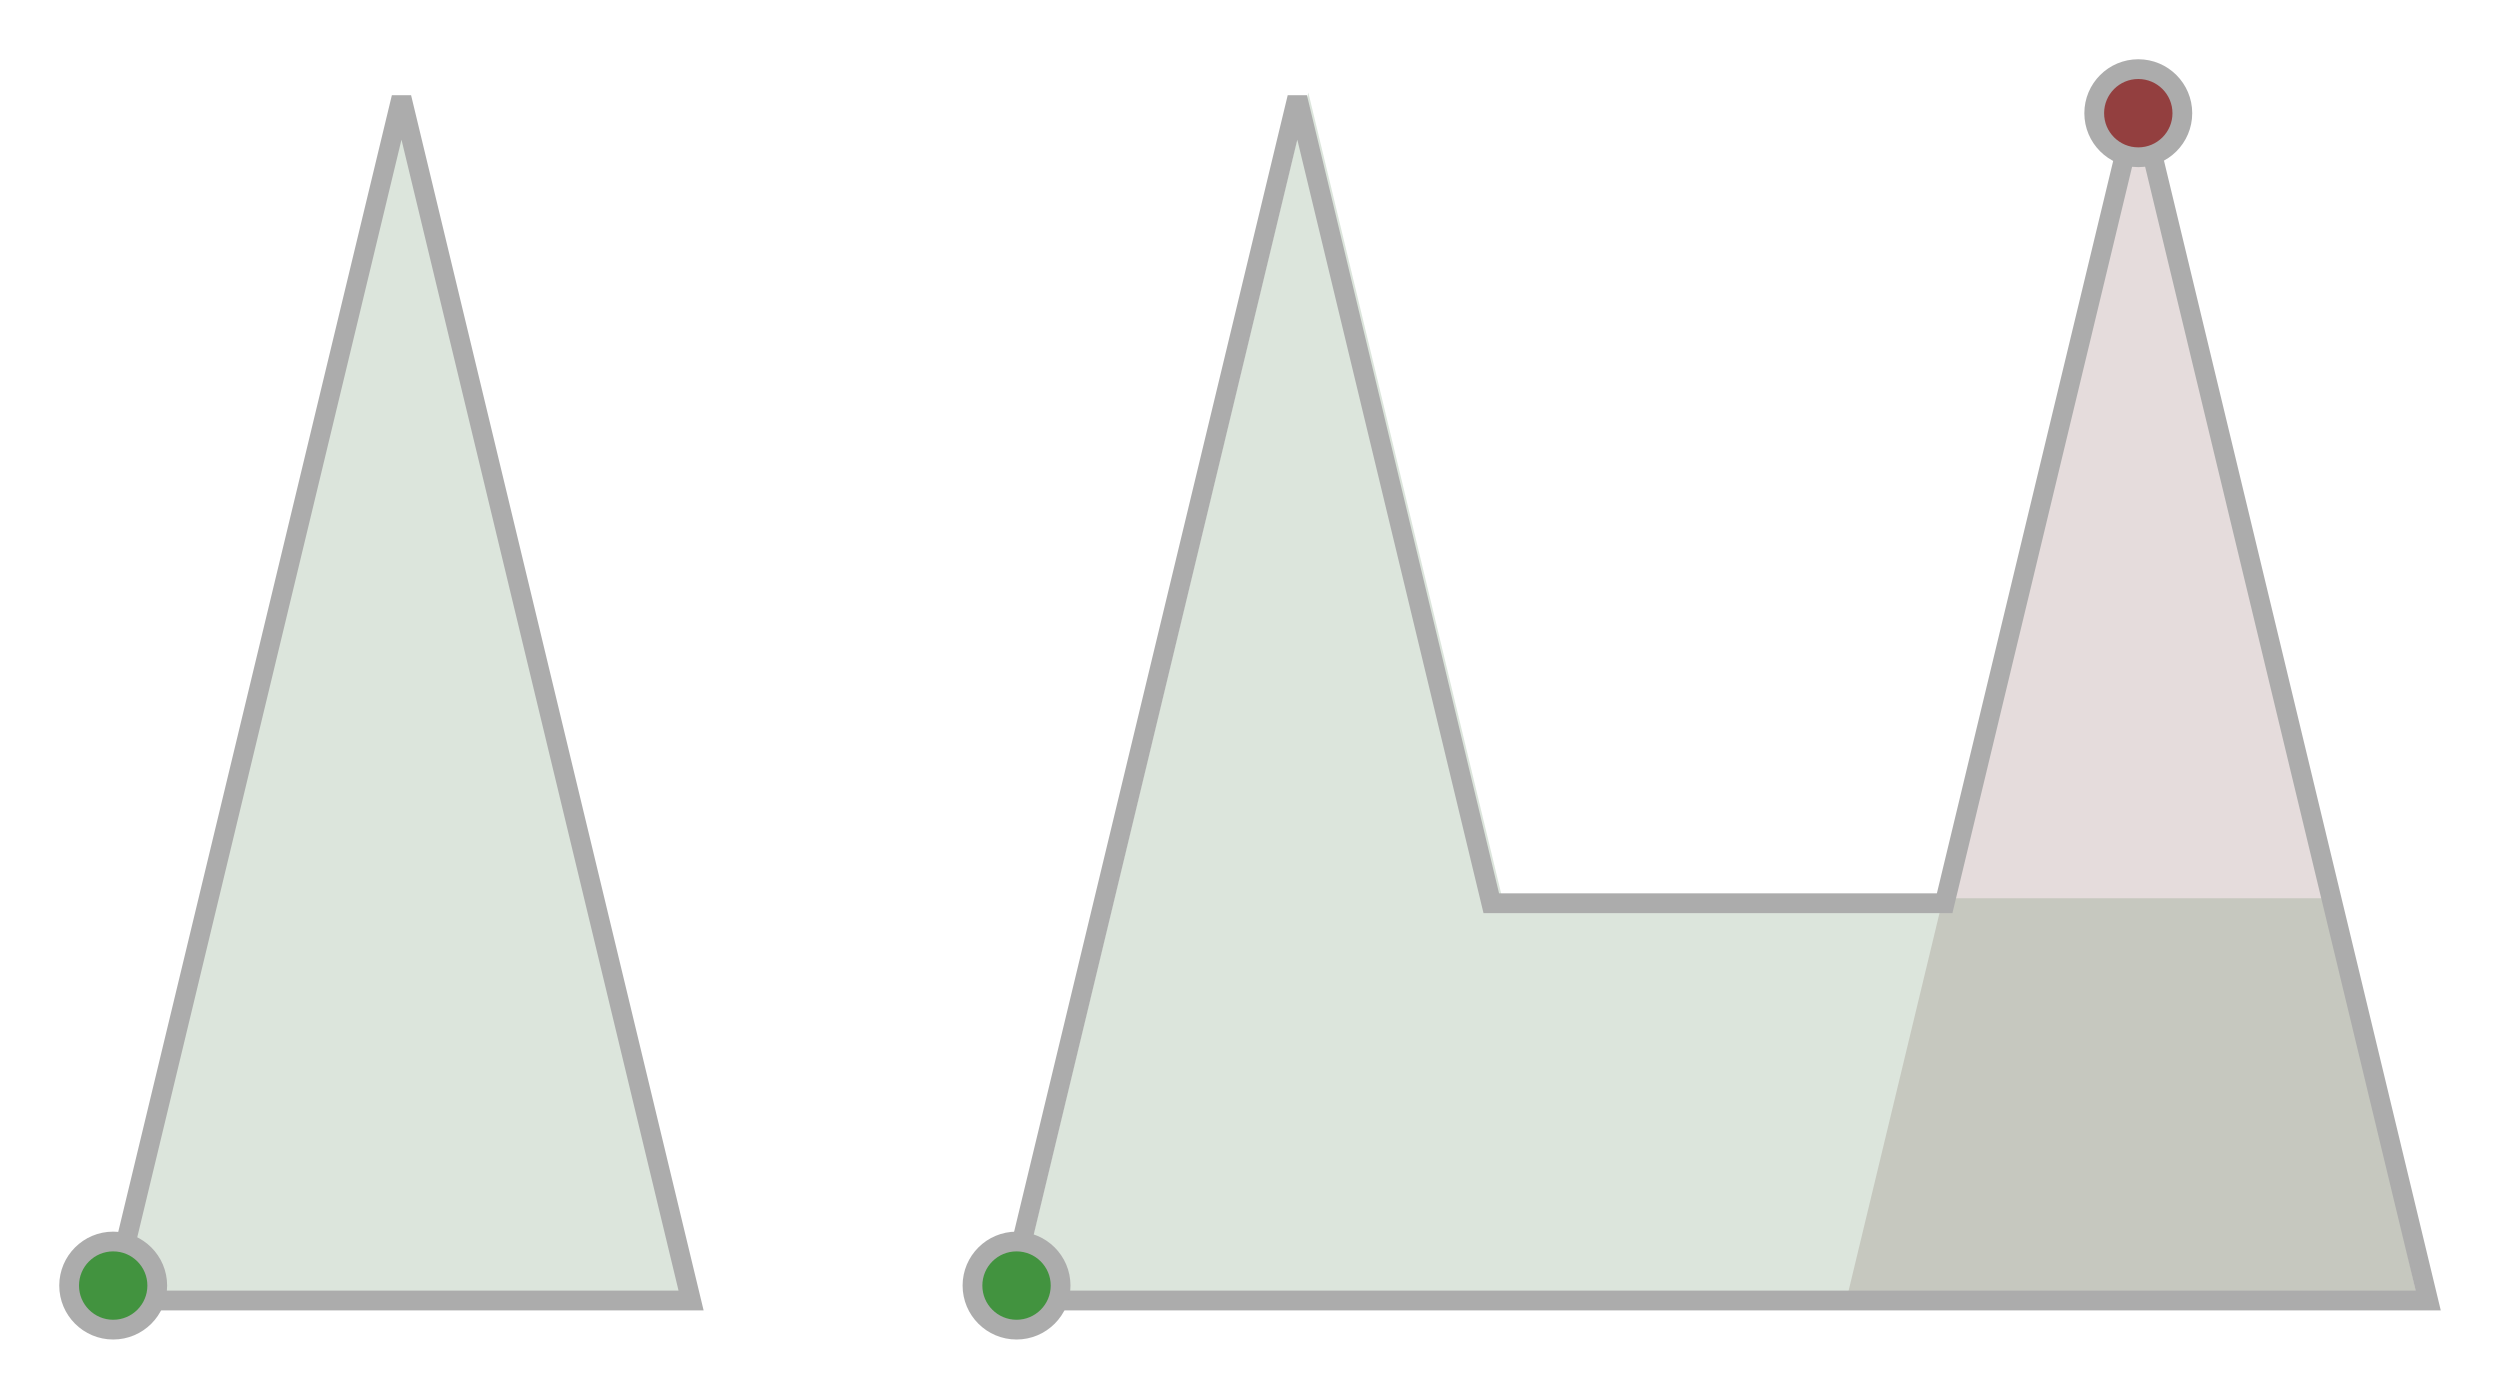
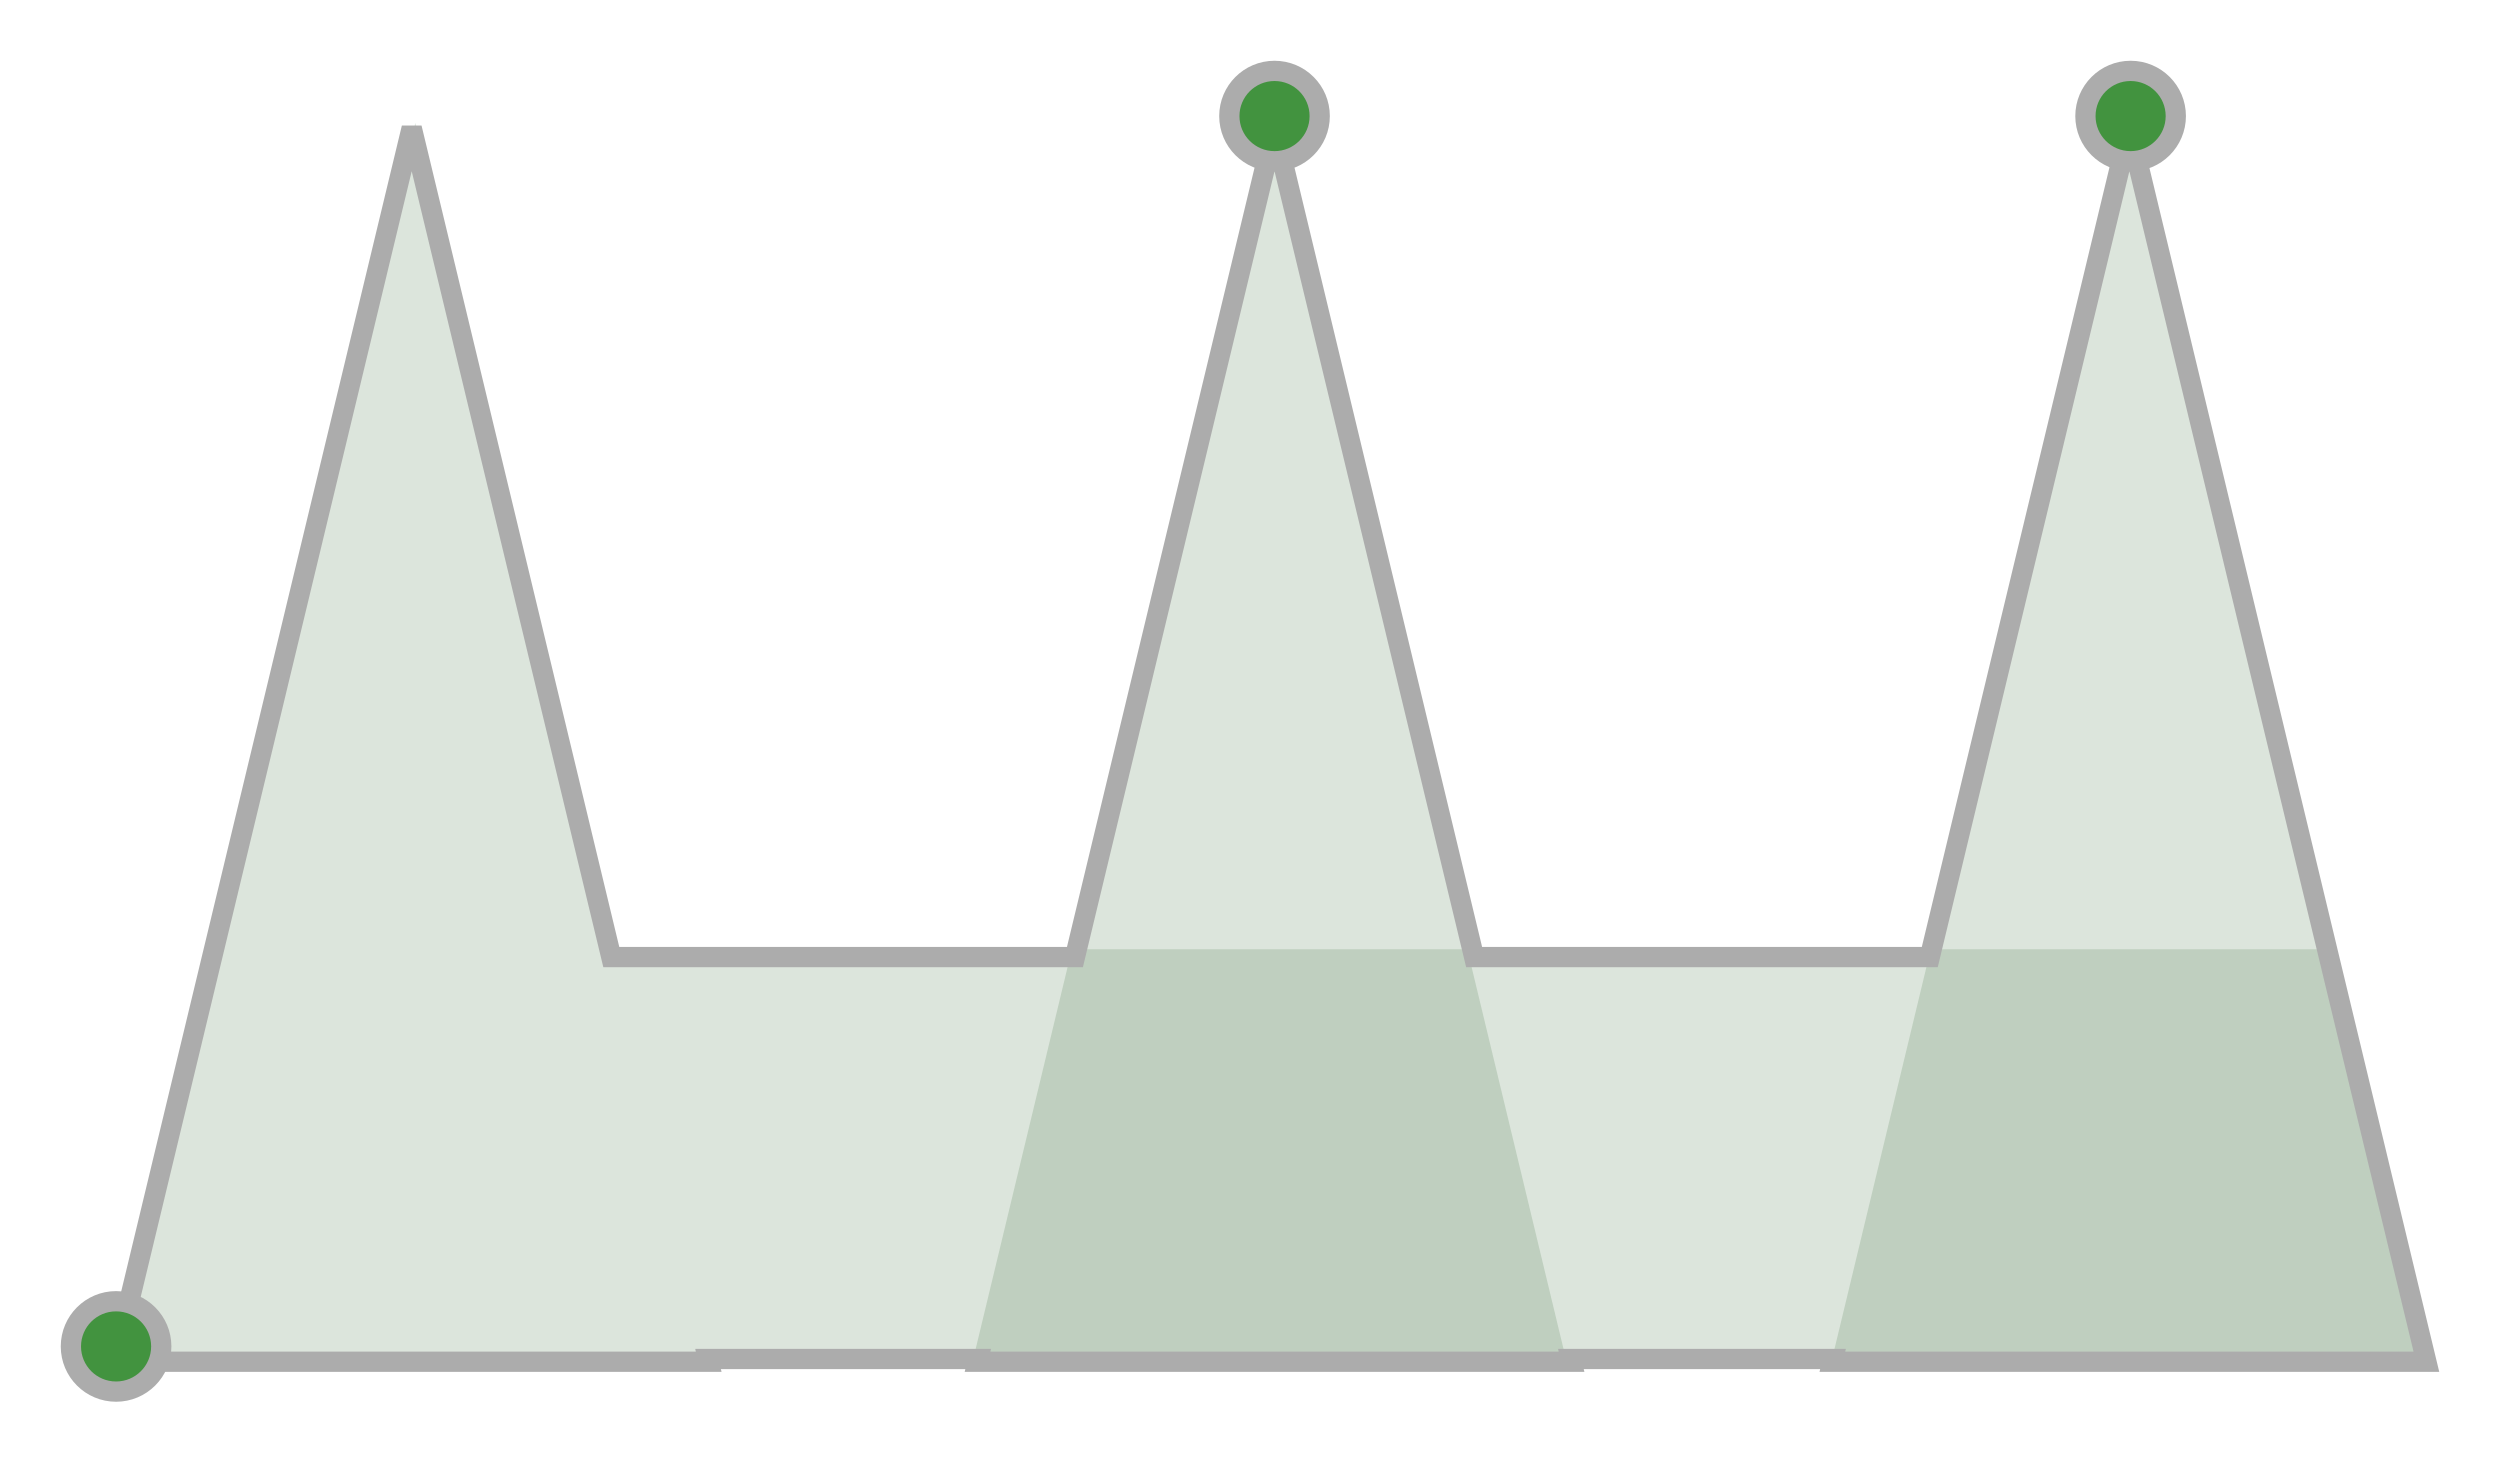
- <svg xmlns="http://www.w3.org/2000/svg" width="126.582mm" height="70.823mm" viewBox="0 0 126.582 70.823" version="1.1" id="svg5">
+ <svg xmlns="http://www.w3.org/2000/svg" width="123.424mm" height="72.203mm" viewBox="0 0 123.424 72.203" version="1.1" id="svg5">
  <defs id="defs2" />
-   <g id="layer1" transform="translate(-37.05173,-67.05477)">
+   <g id="layer1" transform="translate(-169.4293,-65.67429)">
    <path id="path2551" style="fill:#5d2828;fill-opacity:0.162;stroke:none;stroke-width:1;stroke-miterlimit:4;stroke-dasharray:none;stroke-opacity:1" d="m 145.237,71.82 -7.332,30.457 -7.332,30.456 h 14.664 14.663 l -7.331,-30.456 z" />
-     <path id="path2310" style="fill:#2a5d28;fill-opacity:0.162;stroke:none;stroke-width:1;stroke-miterlimit:4;stroke-dasharray:none;stroke-opacity:1" d="m 103.296,71.741 -7.331,30.456 -7.332,30.456 h 14.663 5.198 9.466 41.464 l -4.585,-20.115 -41.721,0 -2.489,-10.341 z" />
+     <path id="path2310" style="fill:#2a5d28;fill-opacity:0.162;stroke:none;stroke-width:1;stroke-miterlimit:4;stroke-dasharray:none;stroke-opacity:1" d="m 103.296,71.741 -7.331,30.456 -7.332,30.456 h 14.663 5.198 9.466 41.464 l -4.585,-20.115 h -41.721 l -2.489,-10.341 z" />
    <path id="path868" style="fill:none;stroke:#acacac;stroke-width:3.78;stroke-miterlimit:4;stroke-dasharray:none;stroke-opacity:1" d="M 240.307,17.191 212.596,132.303 184.887,247.412 h 55.42 19.643 35.777 50.158 79.535 31.307 L 429.016,132.303 401.305,17.191 373.596,132.303 l -9.408,39.082 h -86.762 l -9.408,-39.082 z" transform="matrix(0.2645833,0,0,0.2645833,39.15724,67.44202)" />
    <path id="path1548" style="fill:#2a5d28;fill-opacity:0.162;stroke:#acacac;stroke-width:3.78;stroke-miterlimit:4;stroke-dasharray:none;stroke-opacity:1" d="M 68.873,17.191 41.162,132.303 13.451,247.412 H 68.873 124.293 L 96.584,132.303 Z" transform="matrix(0.2645833,0,0,0.2645833,39.15724,67.44202)" />
    <path style="fill:none;stroke:#acacac;stroke-width:5.853;stroke-miterlimit:4;stroke-dasharray:none;stroke-opacity:1" id="path1582" d="m 297.757,504.733 -115.11,66.459 0,-132.918 0,-132.918 115.11,66.459 115.11,66.459 z" transform="matrix(0,-0.2645833,0.1103193,0,54.38824,270.476)" />
    <path style="fill:none;stroke:#acacac;stroke-width:5.853;stroke-miterlimit:4;stroke-dasharray:none;stroke-opacity:1" id="path1584" d="m 297.757,504.733 -115.11,66.459 0,-132.918 0,-132.918 115.11,66.459 115.11,66.459 z" transform="matrix(0,-0.2645833,0.1103193,0,96.98585,270.476)" />
    <rect style="fill:none;stroke:#acacac;stroke-width:1;stroke-miterlimit:4;stroke-dasharray:none;stroke-opacity:1" id="rect1586" width="43.781" height="20.116" x="107.936" y="202.035" ry="0" />
-     <path id="path1599" style="fill:none;stroke:#acacac;stroke-width:3.78;stroke-miterlimit:4;stroke-dasharray:none;stroke-opacity:1" d="M 569.188,17.191 541.477,132.303 513.768,247.412 h 55.42 55.42 l -0.123,-0.514 h 50.404 l -0.123,0.514 h 55.42 55.422 l -0.123,-0.514 h 48.912 l -0.123,0.514 h 55.422 55.42 L 917.404,132.303 889.695,17.191 861.984,132.303 l -9.531,39.594 h -85.025 l -9.531,-39.594 -27.711,-115.111 -27.709,115.111 -9.531,39.594 h -86.516 l -9.531,-39.594 z" transform="matrix(0.2645833,0,0,0.2645833,39.15724,67.44202)" />
    <circle style="fill:#42933f;fill-opacity:1;stroke:#acacac;stroke-width:1;stroke-miterlimit:4;stroke-dasharray:none;stroke-opacity:1" id="path1826" cx="42.783" cy="132.147" r="2.231" />
    <circle style="fill:#42933f;fill-opacity:1;stroke:#acacac;stroke-width:1;stroke-miterlimit:4;stroke-dasharray:none;stroke-opacity:1" id="circle1926" cx="88.522" cy="132.147" r="2.231" />
    <circle style="fill:#933f3f;fill-opacity:1;stroke:#acacac;stroke-width:1;stroke-miterlimit:4;stroke-dasharray:none;stroke-opacity:1" id="circle2463" cx="145.319" cy="72.786" r="2.231" />
+     <path id="path2865" style="fill:#2a5d28;fill-opacity:0.162;stroke:none;stroke-width:1;stroke-miterlimit:4;stroke-dasharray:none;stroke-opacity:1" d="m 189.934,71.741 -7.331,30.456 -7.332,30.456 h 14.663 5.198 9.466 84.258 l -4.585,-20.115 H 199.755 l -2.489,-10.341 z" />
+     <path id="path2888" style="fill:#2a5d28;fill-opacity:0.162;stroke:none;stroke-width:1;stroke-miterlimit:4;stroke-dasharray:none;stroke-opacity:1" d="m 232.109,71.991 -7.332,30.457 -7.332,30.456 h 14.664 14.663 l -7.331,-30.456 z" />
+     <path id="path3091" style="fill:#2a5d28;fill-opacity:0.162;stroke:none;stroke-width:1;stroke-miterlimit:4;stroke-dasharray:none;stroke-opacity:1" d="m 274.509,71.991 -7.332,30.457 -7.332,30.456 h 14.664 14.663 l -7.331,-30.456 z" />
+     <path id="path1599" style="fill:none;stroke:#acacac;stroke-width:3.78;stroke-miterlimit:4;stroke-dasharray:none;stroke-opacity:1" d="M 569.188,17.191 541.477,132.303 513.768,247.412 h 55.42 55.42 l -0.123,-0.514 h 50.404 l -0.123,0.514 h 55.42 55.422 l -0.123,-0.514 h 48.912 l -0.123,0.514 h 55.422 55.42 L 917.404,132.303 889.695,17.191 861.984,132.303 l -9.531,39.594 h -85.025 l -9.531,-39.594 -27.711,-115.111 -27.709,115.111 -9.531,39.594 h -86.516 l -9.531,-39.594 z" transform="matrix(0.2645833,0,0,0.2645833,39.15724,67.44202)" />
+     <circle style="fill:#42933f;fill-opacity:1;stroke:#acacac;stroke-width:1;stroke-miterlimit:4;stroke-dasharray:none;stroke-opacity:1" id="circle2886" cx="232.352" cy="71.405" r="2.231" />
+     <circle style="fill:#42933f;fill-opacity:1;stroke:#acacac;stroke-width:1;stroke-miterlimit:4;stroke-dasharray:none;stroke-opacity:1" id="circle3089" cx="274.617" cy="71.405" r="2.231" />
+     <circle style="fill:#42933f;fill-opacity:1;stroke:#acacac;stroke-width:1;stroke-miterlimit:4;stroke-dasharray:none;stroke-opacity:1" id="circle2867" cx="175.16" cy="132.147" r="2.231" />
  </g>
</svg>
